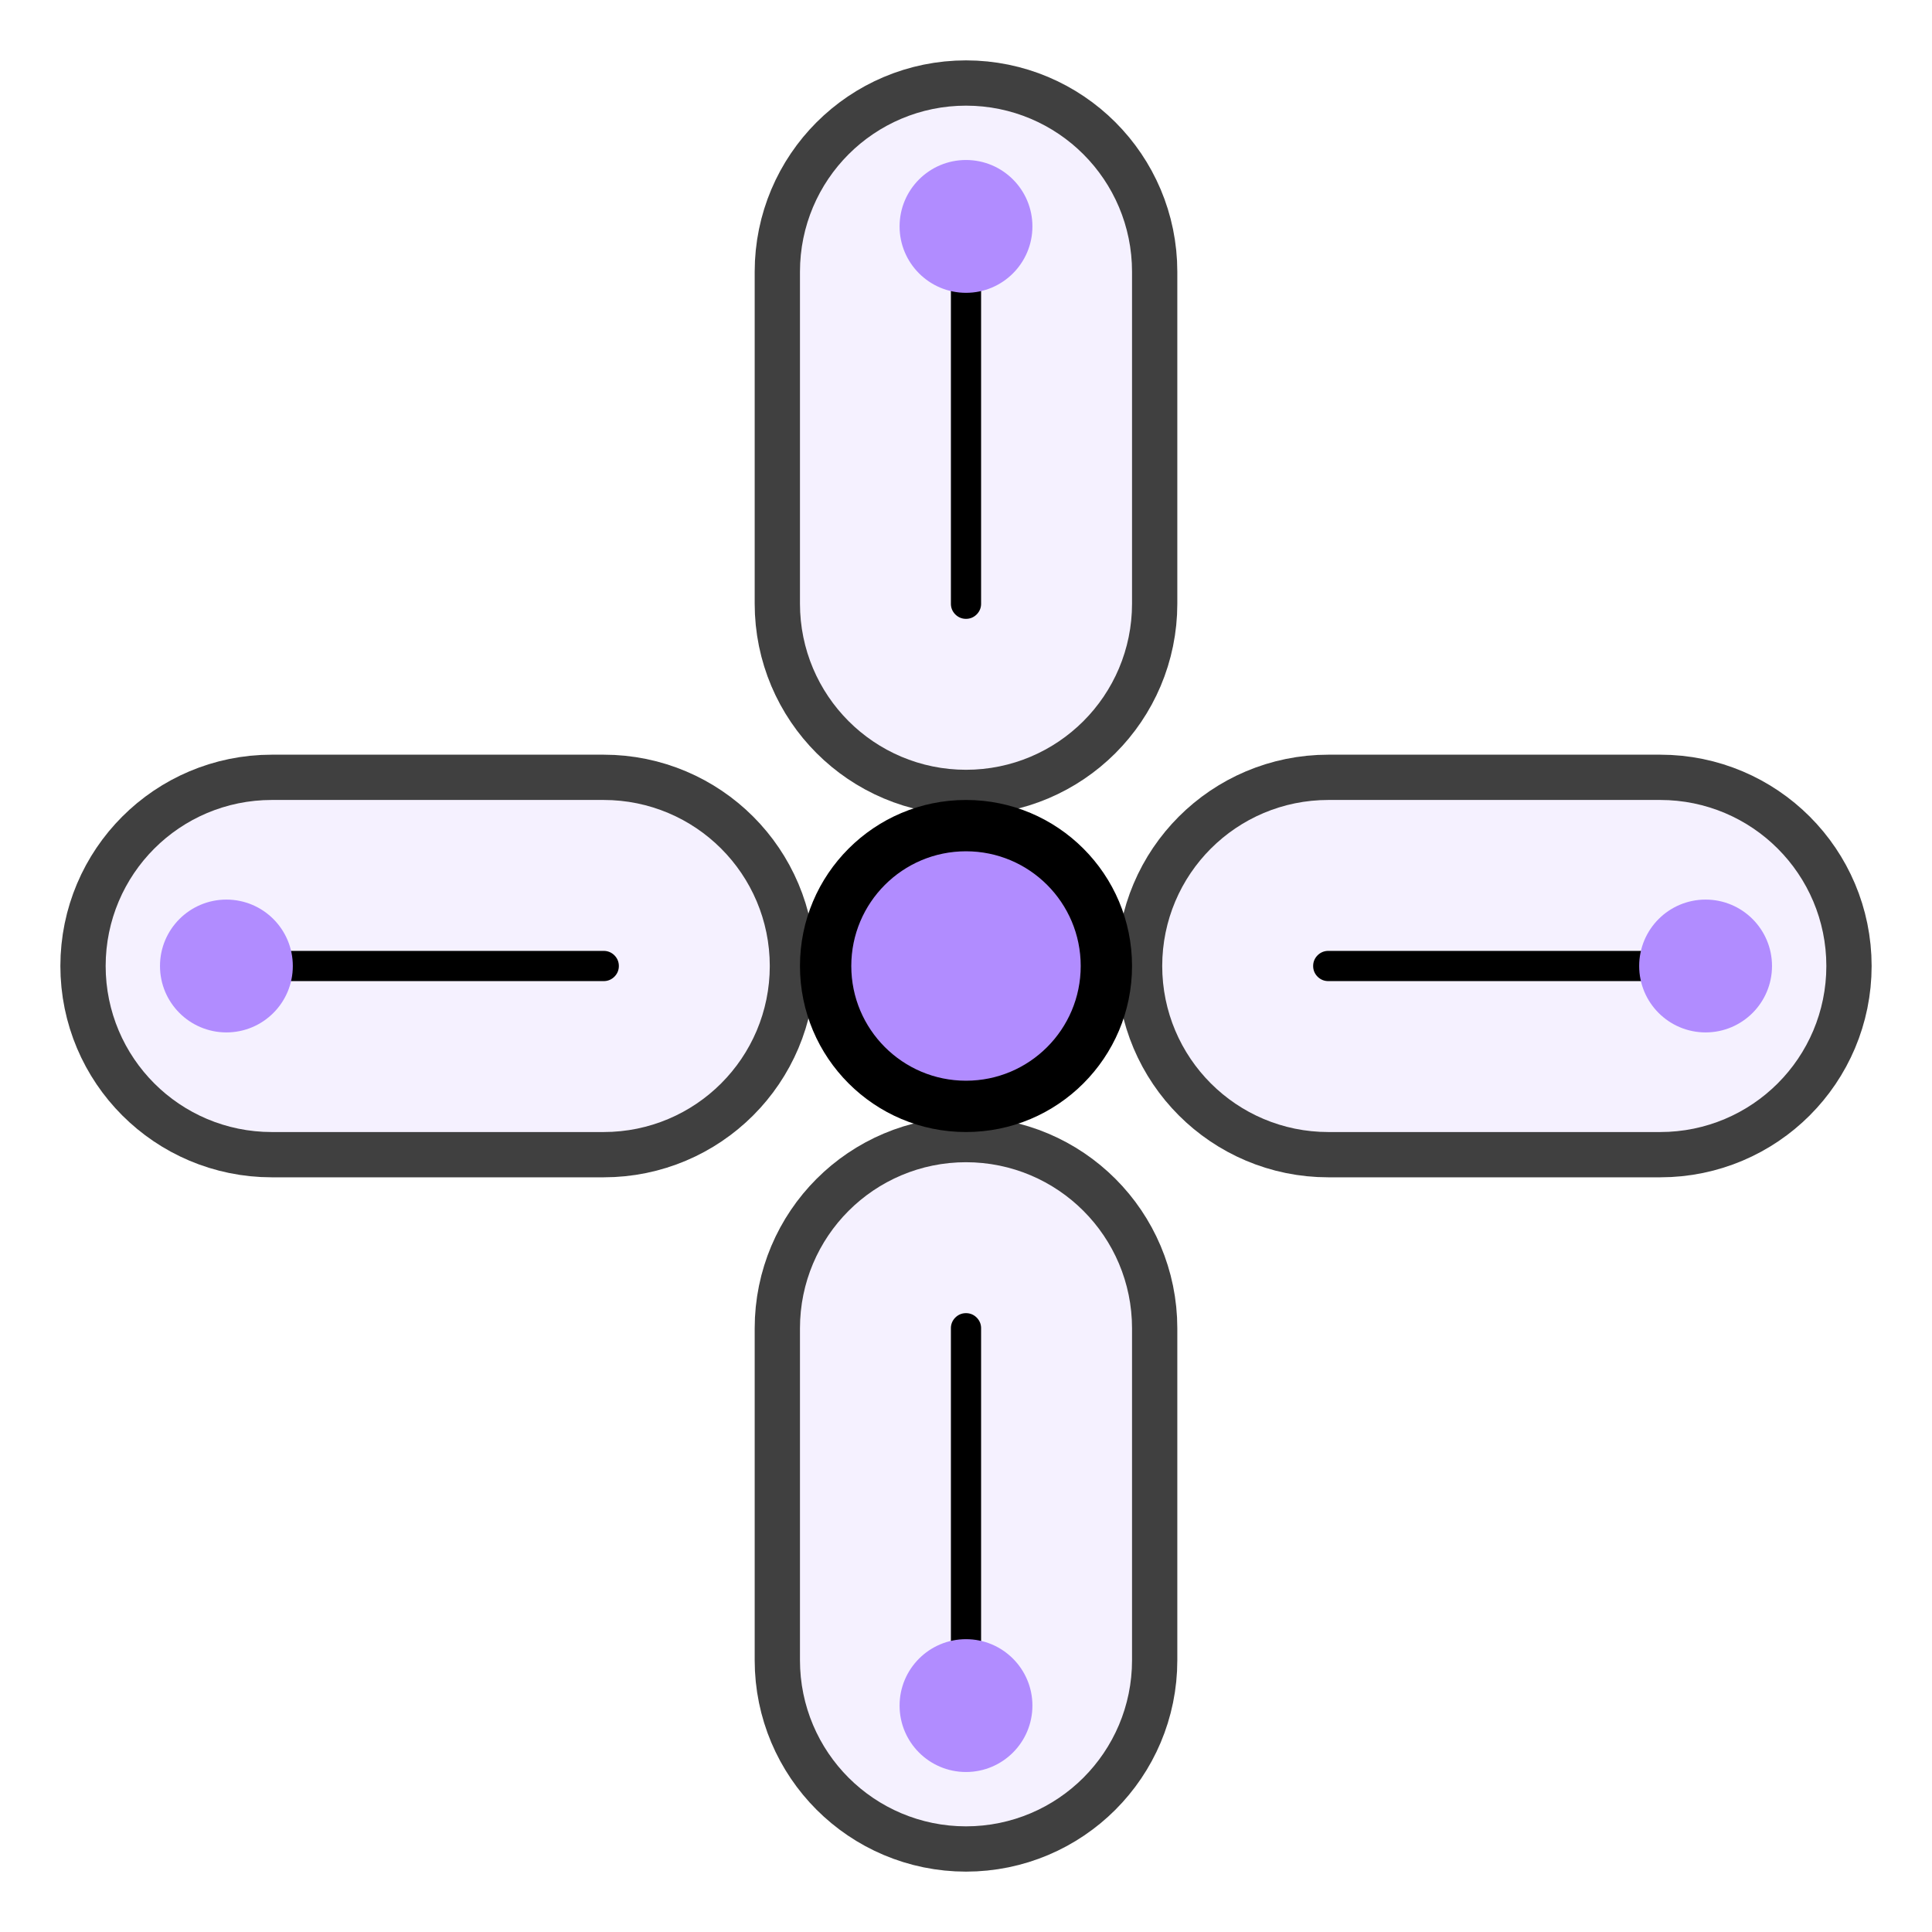
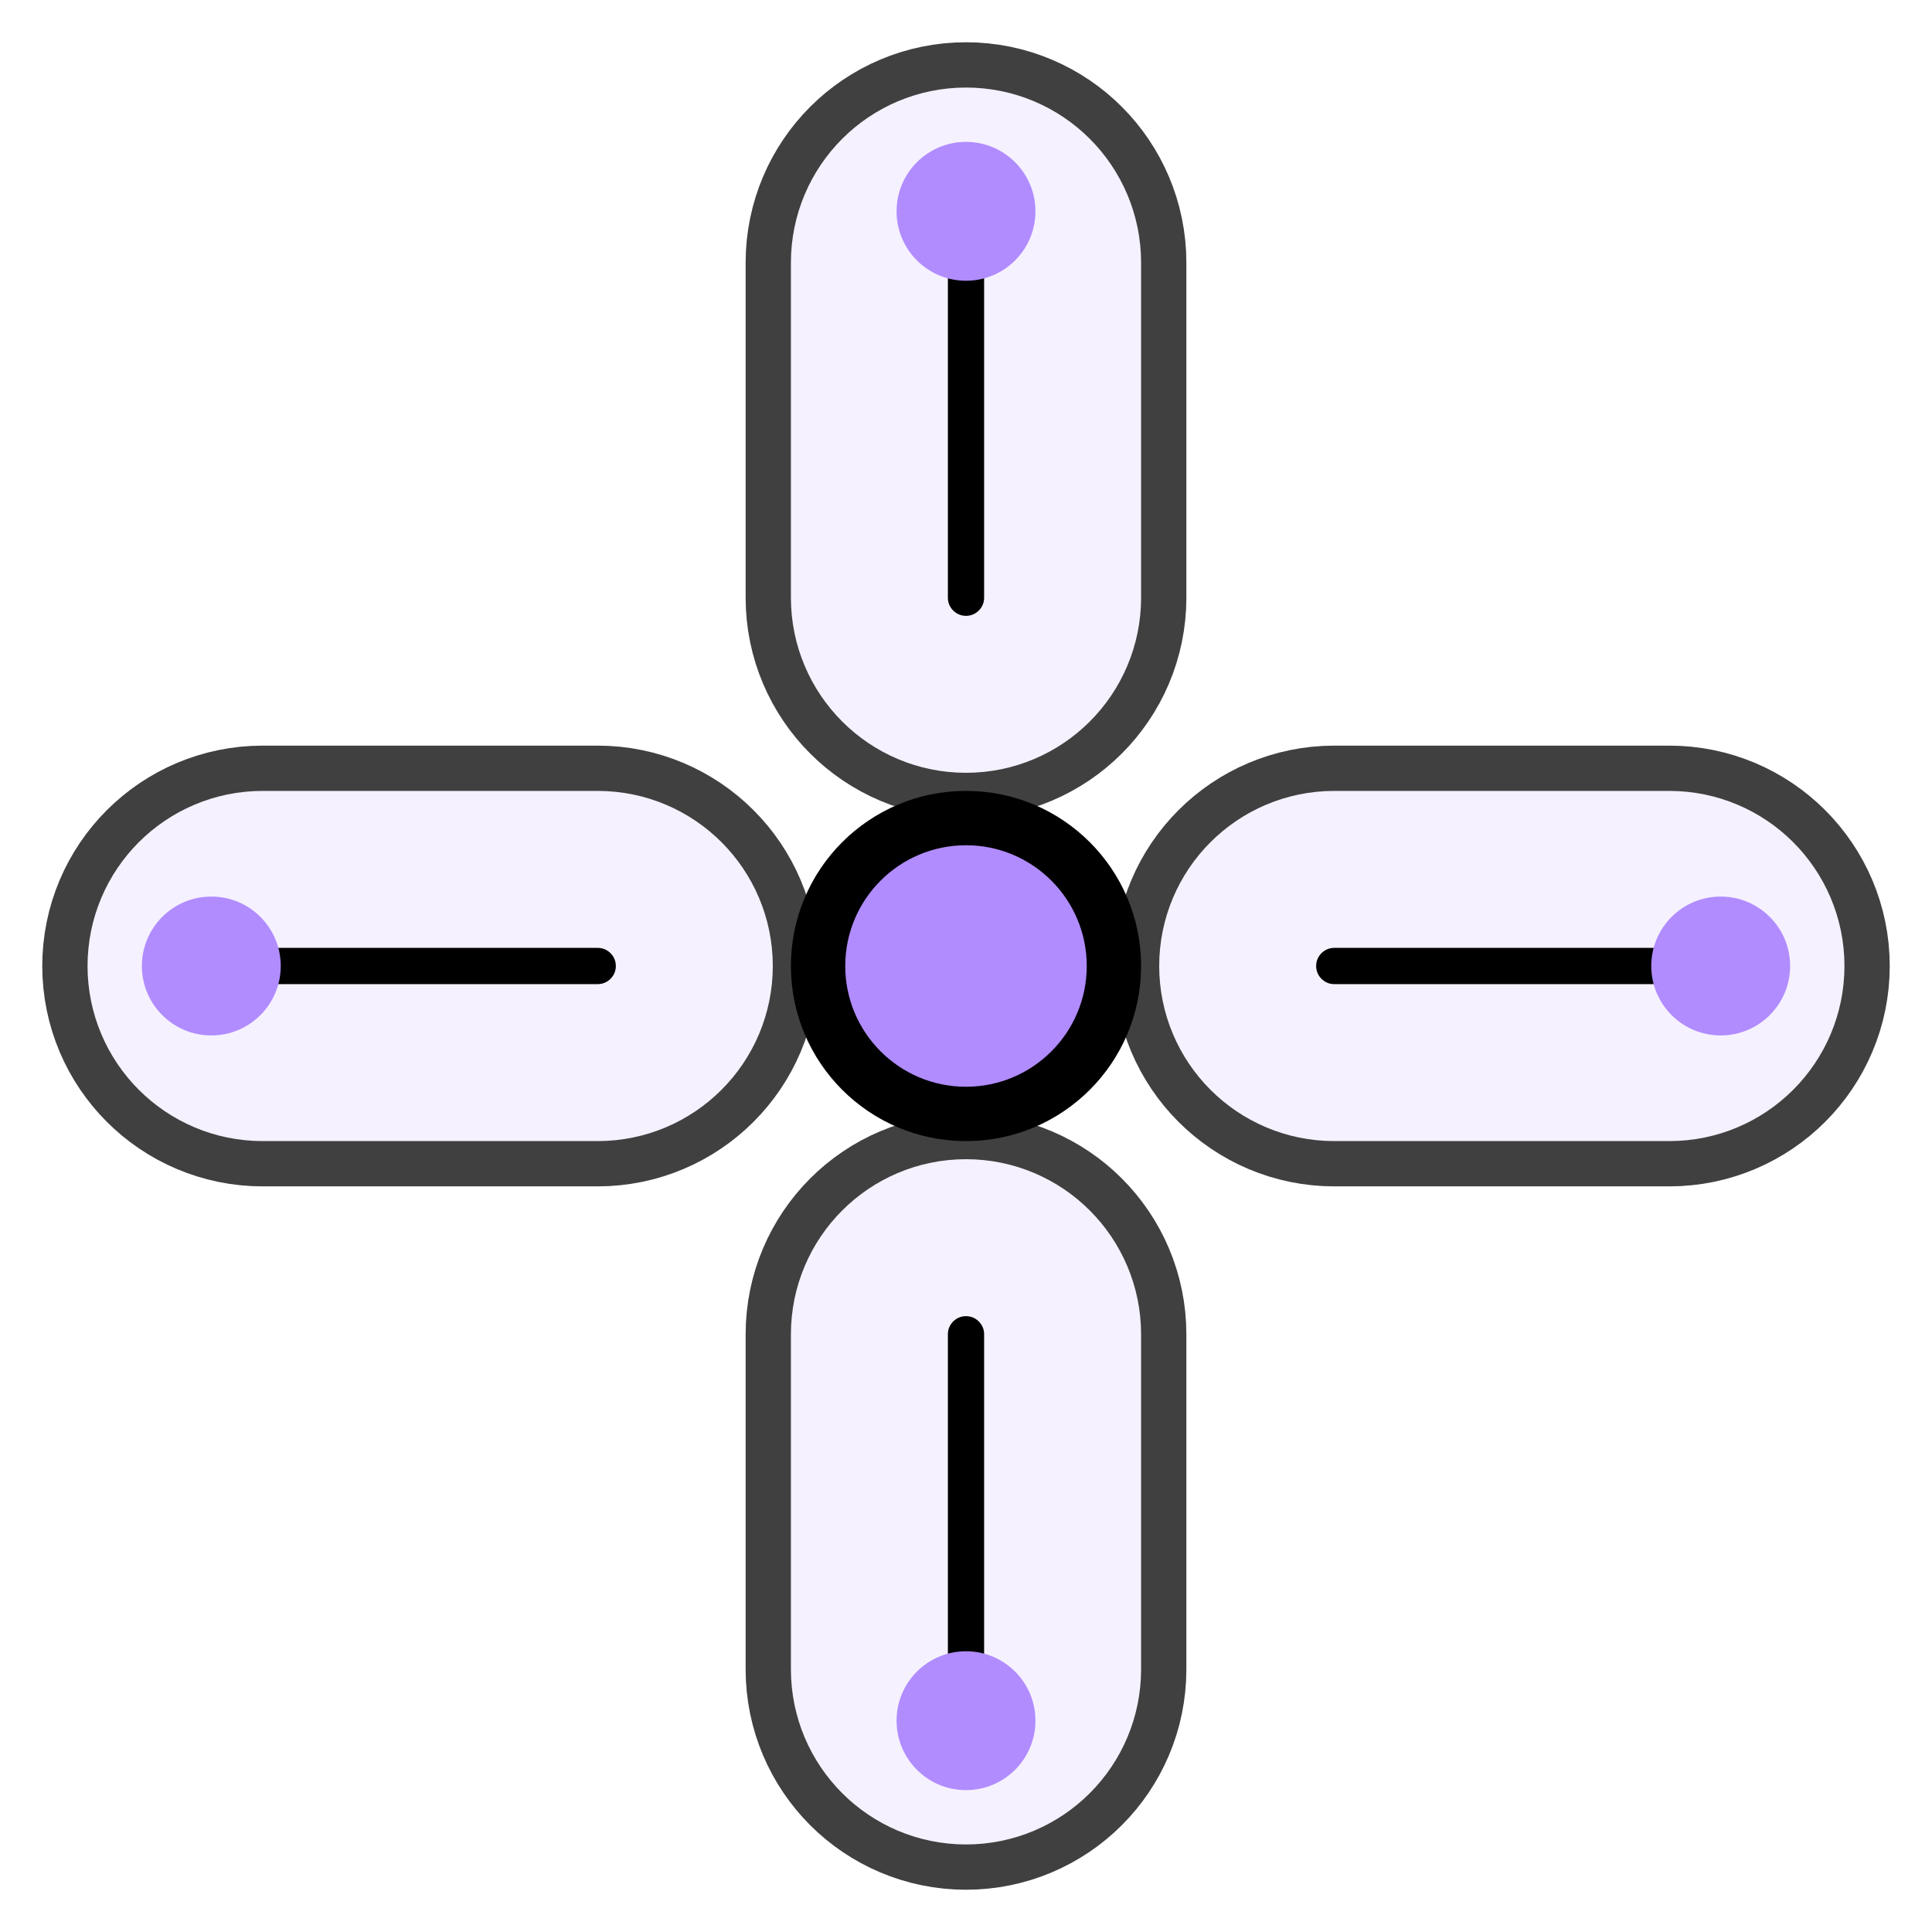
<svg xmlns="http://www.w3.org/2000/svg" viewBox="0 0 64 64" width="64" height="64">
  <defs>
    <style>
      .contrast-stroke {
        stroke: #000000;
        stroke-opacity: 0.75;
-         stroke-width: 8.0;
+         stroke-width: 8.2;
        stroke-linecap: round;
        stroke-linejoin: round;
        fill: #000000;
      }
      .outline-stroke {
        stroke: #F5F1FF;
-         stroke-width: 5.0;
+         stroke-width: 5.2;
        stroke-linecap: round;
        stroke-linejoin: round;
        fill: #000000;
      }
      .contrast-stroke-hollow {
        stroke: #000000;
        stroke-opacity: 0.75;
-         stroke-width: 8.0;
+         stroke-width: 8.2;
        stroke-linecap: round;
        stroke-linejoin: round;
        fill: none;
      }
      .outline-stroke-hollow {
        stroke: #F5F1FF;
-         stroke-width: 5.0;
+         stroke-width: 5.2;
        stroke-linecap: round;
        stroke-linejoin: round;
        fill: none;
      }
      .contrast-stroke-lean {
        stroke: #000000;
        stroke-opacity: 0.75;
-         stroke-width: 6.8;
+         stroke-width: 7.0;
        stroke-linecap: round;
        stroke-linejoin: round;
        fill: #000000;
      }
      .outline-stroke-lean {
        stroke: #F5F1FF;
-         stroke-width: 4.0;
+         stroke-width: 4.2;
        stroke-linecap: round;
        stroke-linejoin: round;
        fill: #000000;
      }
      .accent-fill {
        fill: #B18CFF;
      }
      .accent-stroke {
        stroke: #B18CFF;
-         stroke-width: 5.0;
+         stroke-width: 5.2;
        stroke-linecap: round;
        stroke-linejoin: round;
        fill: none;
      }
      .contrast-fill {
        fill: #000000;
        fill-opacity: 0.75;
      }
      .solid-black {
        fill: #000000;
      }
    </style>
  </defs>
-   <rect class="contrast-stroke" x="29" y="6" width="6" height="17" rx="3" />
-   <rect class="contrast-stroke" x="29" y="41" width="6" height="17" rx="3" />
-   <rect class="contrast-stroke" x="6" y="29" width="17" height="6" rx="3" />
-   <rect class="contrast-stroke" x="41" y="29" width="17" height="6" rx="3" />
-   <rect class="outline-stroke" x="29" y="6" width="6" height="17" rx="3" />
-   <rect class="outline-stroke" x="29" y="41" width="6" height="17" rx="3" />
-   <rect class="outline-stroke" x="6" y="29" width="17" height="6" rx="3" />
-   <rect class="outline-stroke" x="41" y="29" width="17" height="6" rx="3" />
-   <circle cx="32" cy="32" r="5.5" fill="#000000" />
-   <circle class="accent-fill" cx="32" cy="32" r="3.8" />
-   <circle class="accent-fill" cx="32" cy="7.5" r="2.2" />
-   <circle class="accent-fill" cx="32" cy="56.5" r="2.2" />
-   <circle class="accent-fill" cx="7.5" cy="32" r="2.2" />
-   <circle class="accent-fill" cx="56.5" cy="32" r="2.2" />
+   <rect class="contrast-stroke" x="28.8" y="5.5" width="6.4" height="17.5" rx="3.2" />
+   <rect class="contrast-stroke" x="28.8" y="41" width="6.4" height="17.5" rx="3.2" />
+   <rect class="contrast-stroke" x="5.5" y="28.8" width="17.5" height="6.4" rx="3.2" />
+   <rect class="contrast-stroke" x="41" y="28.8" width="17.5" height="6.4" rx="3.2" />
+   <rect class="outline-stroke" x="28.8" y="5.5" width="6.4" height="17.5" rx="3.2" />
+   <rect class="outline-stroke" x="28.8" y="41" width="6.4" height="17.5" rx="3.2" />
+   <rect class="outline-stroke" x="5.5" y="28.8" width="17.5" height="6.4" rx="3.2" />
+   <rect class="outline-stroke" x="41" y="28.8" width="17.5" height="6.4" rx="3.2" />
+   <circle cx="32" cy="32" r="5.8" fill="#000000" />
+   <circle class="accent-fill" cx="32" cy="32" r="4.0" />
+   <circle class="accent-fill" cx="32" cy="7" r="2.3" />
+   <circle class="accent-fill" cx="32" cy="57" r="2.3" />
+   <circle class="accent-fill" cx="7" cy="32" r="2.3" />
+   <circle class="accent-fill" cx="57" cy="32" r="2.3" />
</svg>
